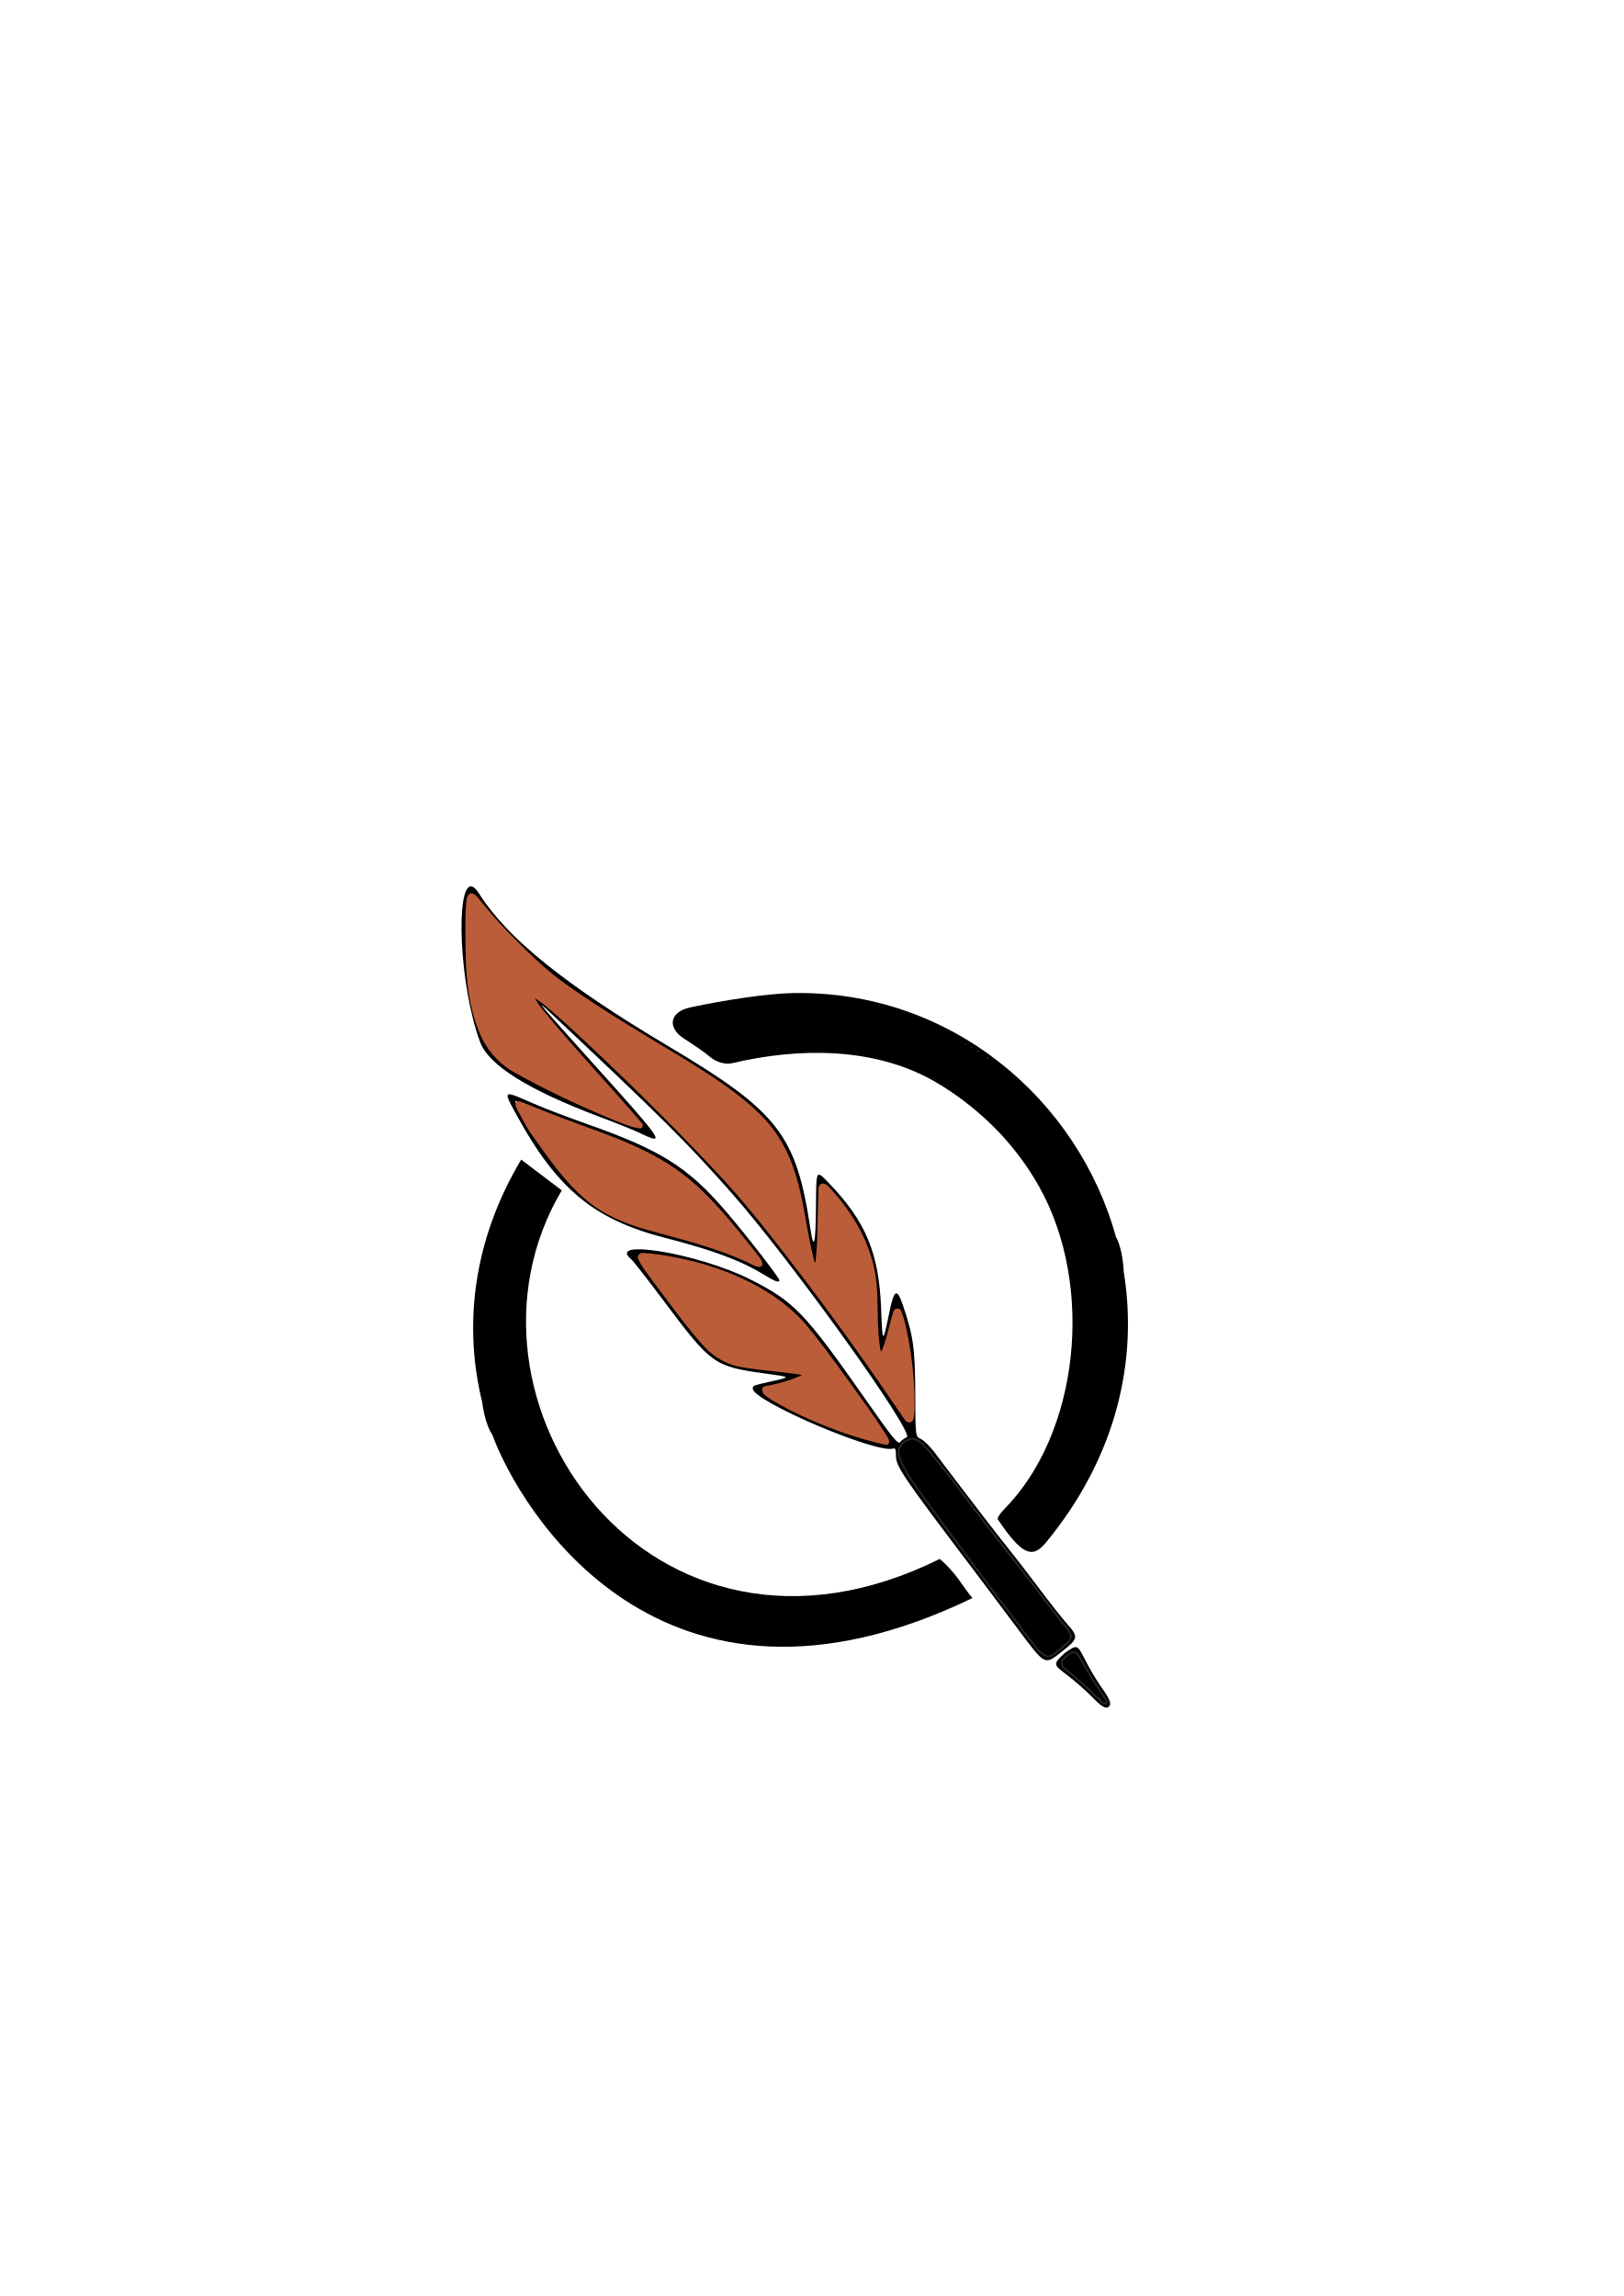
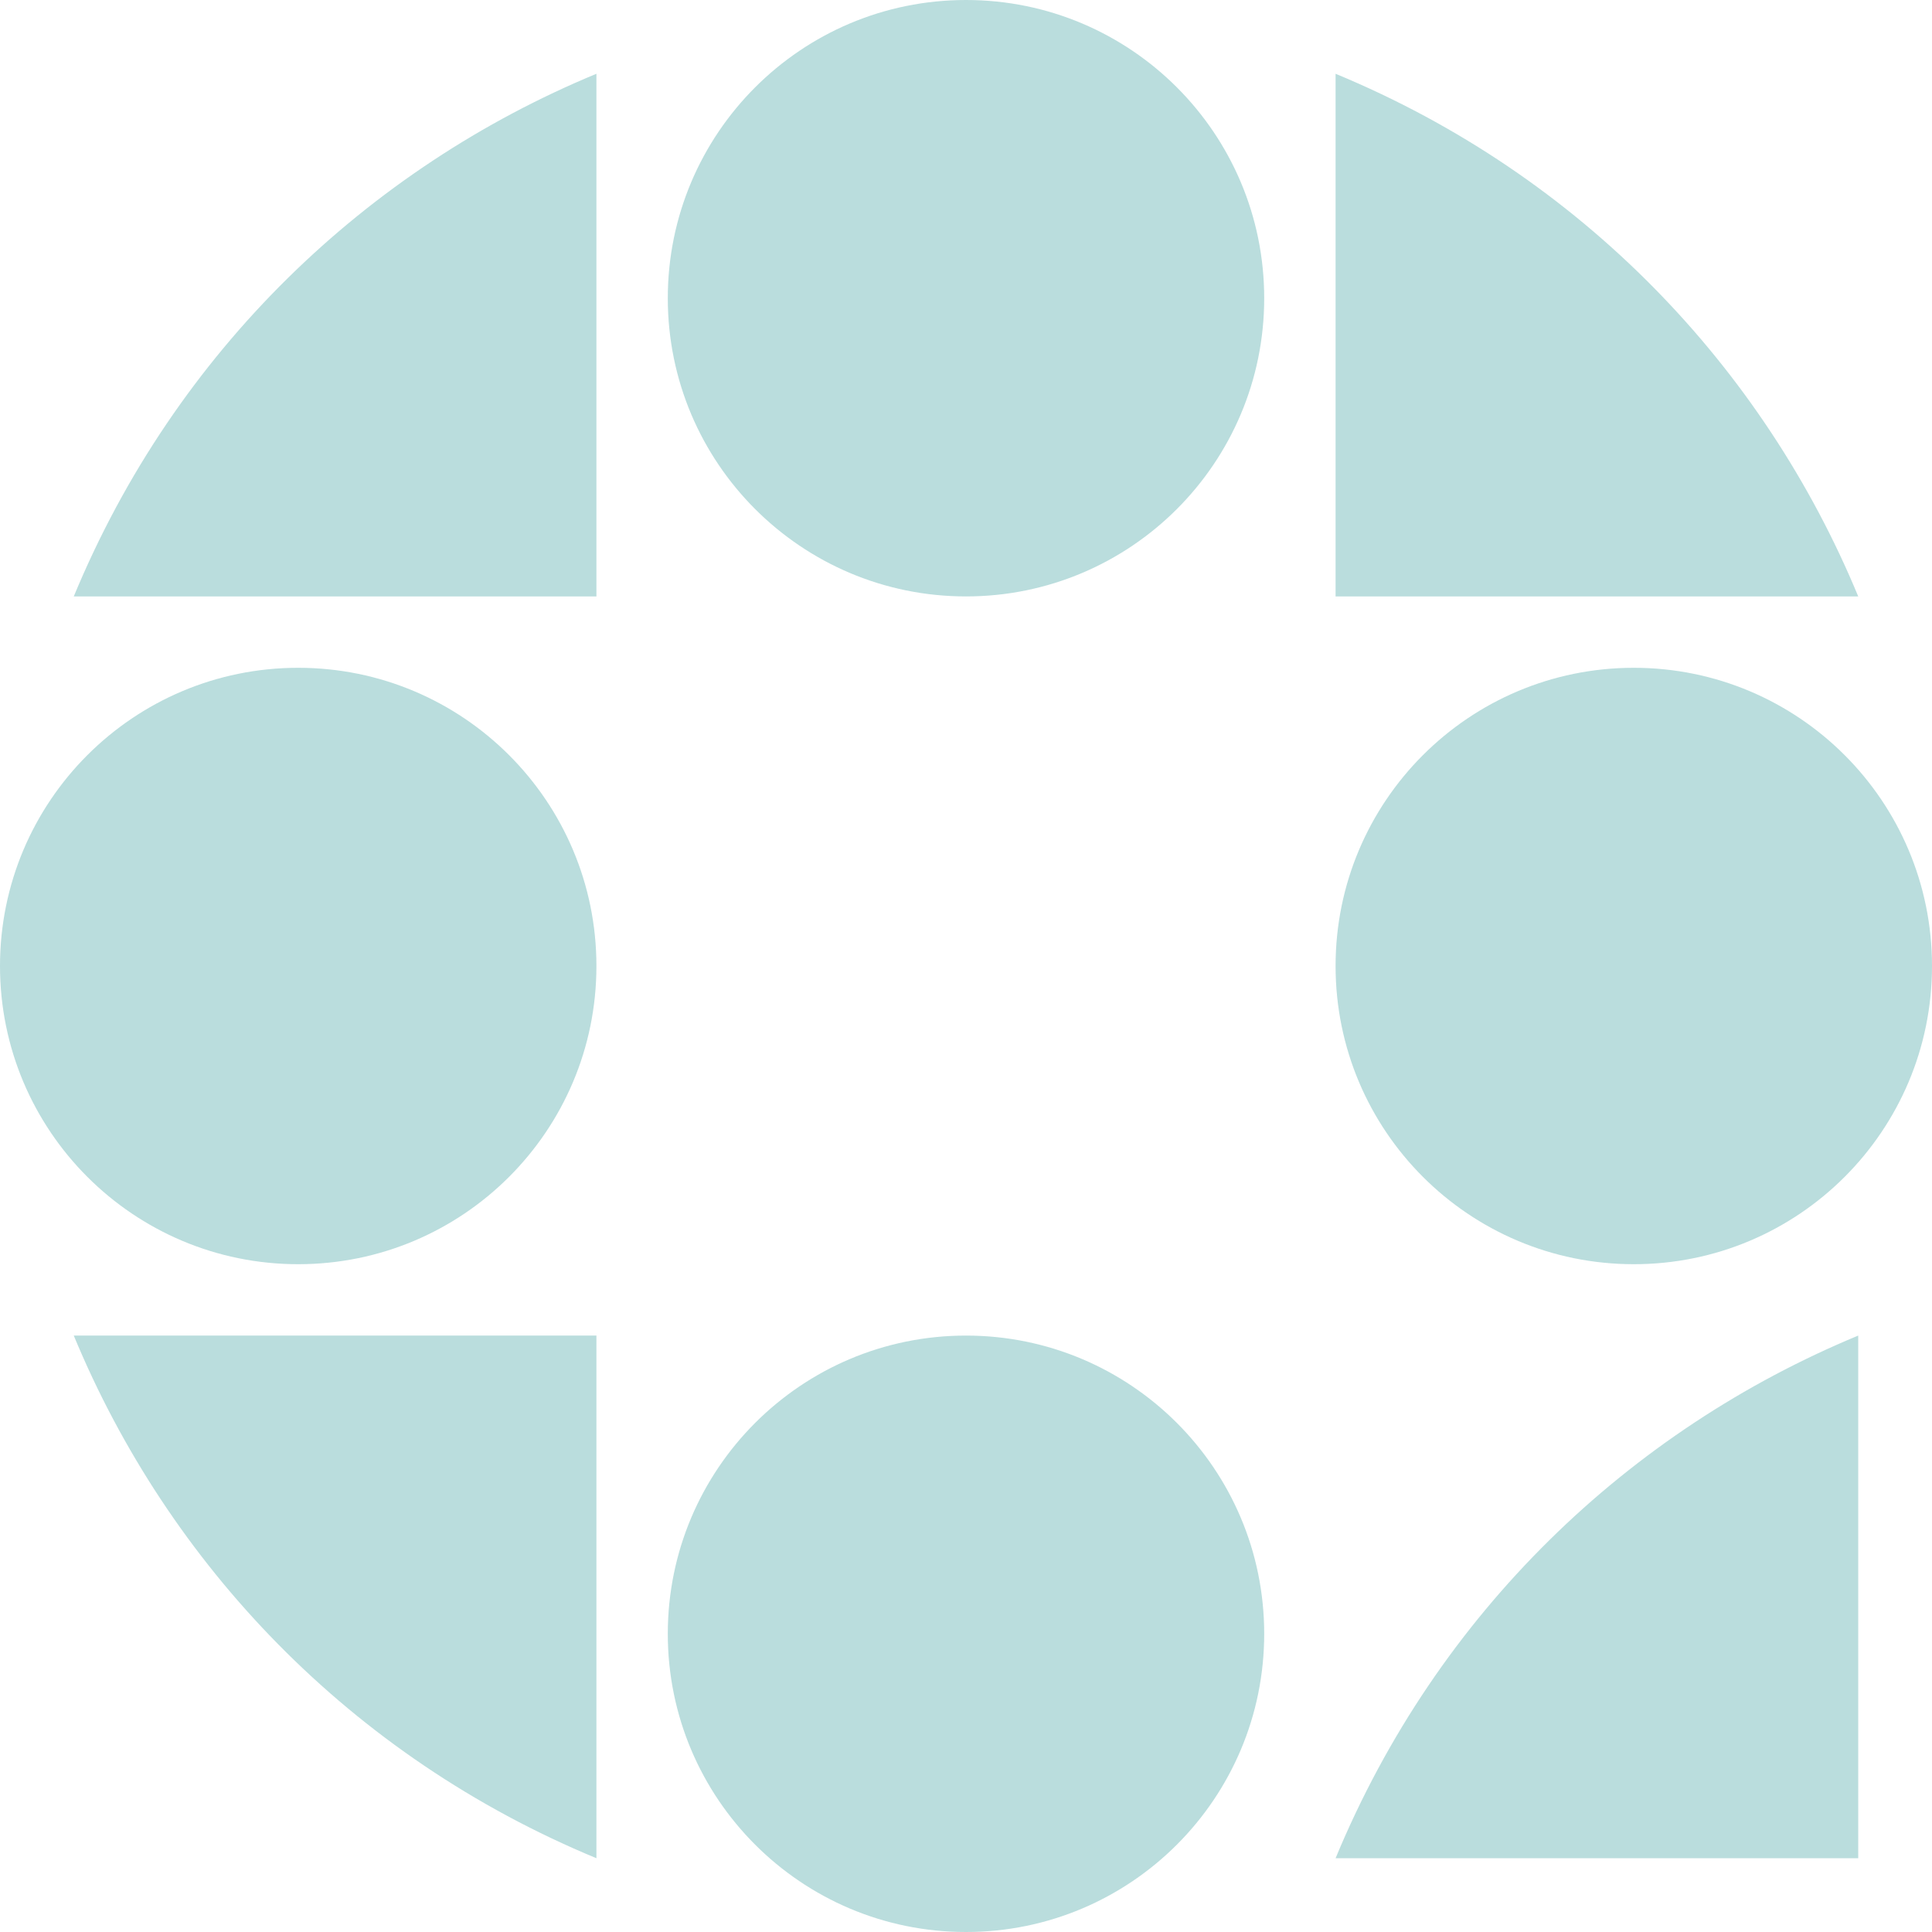
- <svg xmlns="http://www.w3.org/2000/svg" width="210mm" height="297mm" viewBox="0 0 210 297" version="1.1" id="svg1" xml:space="preserve">
-   <defs id="defs1">
-     <clipPath clipPathUnits="userSpaceOnUse" id="clipPath1">
-       <rect style="fill:#000000;stroke-width:0.053" id="rect2" width="104.563" height="121.396" x="53.066" y="75.748" />
-     </clipPath>
-     <clipPath clipPathUnits="userSpaceOnUse" id="clipPath1-7">
-       <rect style="fill:#000000;stroke-width:0.053" id="rect2-0" width="104.563" height="121.396" x="53.066" y="75.748" />
-     </clipPath>
-     <clipPath clipPathUnits="userSpaceOnUse" id="clipPath3">
-       <path style="fill:#000000;stroke-width:0.053" d="m 74.744,169.36 8.977,-9.633 1.013,-49.886 38.445,-7.988 5.635,-5.349 -42.011,-14.55 -37.66,38.302 11.911,51.212 z" id="path3" />
-     </clipPath>
-     <clipPath clipPathUnits="userSpaceOnUse" id="clipPath4">
-       <path style="fill:#000000;stroke-width:0.053" d="m 57.489,192.996 33.666,-2.425 -11.84,-13.124 12.696,-17.403 39.086,-16.548 6.277,-22.396 23.252,-32.382 -32.81,-28.388 -0.713,36.233 -2.568,3.852 -9.986,4.137 -34.236,24.679 1.427,32.382 -7.988,9.843 z" id="path5" />
-     </clipPath>
-     <clipPath clipPathUnits="userSpaceOnUse" id="clipPath4-4">
-       <path style="fill:#000000;stroke-width:0.053" d="m 57.489,192.996 33.666,-2.425 -11.84,-13.124 12.696,-17.403 39.086,-16.548 6.277,-22.396 23.252,-32.382 -32.81,-28.388 -0.713,36.233 -2.568,3.852 -9.986,4.137 -34.236,24.679 1.427,32.382 -7.988,9.843 z" id="path5-3" />
-     </clipPath>
-     <clipPath clipPathUnits="userSpaceOnUse" id="clipPath7">
-       <path style="fill:#000000;stroke-width:0.053" d="m 67.367,181.084 5.991,3.852 -7.204,8.666 -6.954,-2.603 z" id="path7" />
-     </clipPath>
-     <clipPath clipPathUnits="userSpaceOnUse" id="clipPath3-5">
-       <path style="fill:#000000;stroke-width:0.053" d="m 74.744,169.36 8.977,-9.633 1.013,-49.886 38.445,-7.988 5.635,-5.349 -42.011,-14.55 -37.66,38.302 11.911,51.212 z" id="path3-2" />
-     </clipPath>
-     <clipPath clipPathUnits="userSpaceOnUse" id="clipPath3-1">
-       <path style="fill:#000000;stroke-width:0.053" d="m 74.744,169.36 8.977,-9.633 1.013,-49.886 38.445,-7.988 5.635,-5.349 -42.011,-14.55 -37.66,38.302 11.911,51.212 z" id="path3-6" />
-     </clipPath>
-     <clipPath clipPathUnits="userSpaceOnUse" id="clipPath13">
-       <rect style="fill:#000000;stroke-width:0.053" id="rect14" width="133.379" height="114.264" x="-139.358" y="114.121" transform="scale(-1,1)" />
-     </clipPath>
+ <svg xmlns="http://www.w3.org/2000/svg" id="Layer_1" data-name="Layer 1" viewBox="0 0 1200 1200">
+   <defs>
+     <style>.cls-1{fill:#badddd;}</style>
  </defs>
-   <g id="layer1">
-     <g id="g13" transform="matrix(-1,0,0,1,179.2999,-5.706057)" clip-path="url(#clipPath13)">
-       <path id="path1-6-7" clip-path="url(#clipPath4-4)" style="fill:#000000" d="m 146.478,83.599 c 2.015,-0.158 1.579,12.819 -1.162,20.158 -1.115,2.985 -6.276,6.207 -15.457,9.651 -2.135,0.801 -4.508,1.758 -5.275,2.128 -3.335,1.609 -2.984,1.085 5.842,-8.72 7.569,-8.408 8.035,-8.963 5.68,-6.747 -14.526,13.669 -17.364,16.489 -23.159,23.019 -7.7,8.676 -23.964,31.345 -22.798,31.777 0.265,0.098 0.639,0.367 0.83,0.597 0.301,0.363 0.889,-0.356 4.462,-5.46 7.914,-11.305 9.28,-12.725 15.016,-15.601 6.621,-3.32 18.66,-5.323 15.304,-2.547 -0.241,0.2 -2.133,2.625 -4.204,5.39 -6.167,8.235 -6.474,8.453 -13.199,9.38 -3.192,0.44 -3.193,0.44 -1.076,0.92 2.864,0.65 2.778,0.618 2.778,1.023 0,1.624 -16.176,8.511 -18.182,7.742 -0.241,-0.092 -0.339,0.178 -0.339,0.932 0,1.42 -0.818,2.617 -10.742,15.722 -0.882,1.164 -3.072,4.081 -4.866,6.482 -3.769,5.042 -3.56,4.931 -5.877,3.112 -2.103,-1.65 -2.143,-1.872 -0.654,-3.547 0.629,-0.707 2.257,-2.774 3.619,-4.593 1.362,-1.819 3.153,-4.141 3.979,-5.159 1.273,-1.569 5.65,-7.269 9.594,-12.493 0.574,-0.76 1.356,-1.52 1.738,-1.69 0.695,-0.309 0.695,-0.308 0.715,-5.895 0.021,-5.846 0.26,-7.523 1.645,-11.54 0.711,-2.062 1.103,-1.873 1.65,0.794 0.912,4.449 0.947,4.445 1.118,-0.132 0.271,-7.254 1.971,-11.354 6.772,-16.338 1.653,-1.716 1.624,-1.765 1.654,2.778 0.034,5.151 0.271,6.159 0.73,3.105 1.822,-12.117 4.165,-15.129 18.332,-23.556 13.447,-8 20.847,-13.964 24.518,-19.765 0.388,-0.613 0.726,-0.904 1.014,-0.927 z m -0.017,1.149 c -0.29,-0.022 -0.746,0.549 -1.461,1.497 -1.537,2.037 -5.961,6.502 -8.747,8.829 -2.063,1.723 -7.816,5.506 -13.229,8.698 -15.553,9.171 -17.66,11.721 -19.693,23.814 -1.276,7.592 -1.909,6.959 -1.974,-1.977 -0.029,-3.961 -0.029,-3.962 -1.217,-2.646 -4.174,4.619 -5.955,8.971 -5.955,14.554 0,7.591 -0.676,8.711 -1.997,3.305 -0.807,-3.301 -0.806,-3.302 -1.53,-0.751 -0.959,3.378 -1.617,11.082 -1.07,12.509 0.204,0.531 0.039,0.714 2.024,-2.258 5.634,-8.437 15.514,-21.57 20.688,-27.498 6.415,-7.351 24.836,-25.135 26.034,-25.135 1.003,0 -0.613,2.024 -9.62,12.047 -2.183,2.429 -4.055,4.566 -4.16,4.748 -0.692,1.198 13.463,-5.14 17.272,-7.733 3.428,-2.334 5.135,-7.628 5.141,-15.941 0.003,-4.339 -0.021,-6.024 -0.504,-6.061 z m -5.094,25.763 c 0.792,-0.146 0.362,0.604 -0.743,2.631 -5.198,9.535 -9.992,13.529 -19.056,15.874 -6.583,1.704 -9.978,2.975 -13.137,4.918 -1.277,0.786 -1.812,0.966 -1.812,0.612 0,-0.324 4.368,-5.949 6.97,-8.975 4.876,-5.672 8.385,-7.871 17.923,-11.238 2.535,-0.894 5.68,-2.099 6.989,-2.676 1.474,-0.65 2.39,-1.06 2.865,-1.147 z m -0.57,0.838 c -0.002,-0.032 -0.026,-0.03 -0.076,0.011 -0.469,0.388 -4.504,1.989 -9.892,3.925 -9.37,3.367 -12.993,5.93 -19.067,13.49 -3.627,4.514 -3.586,4.406 -1.212,3.243 1.112,-0.545 3.272,-1.401 4.8,-1.904 1.528,-0.503 4.505,-1.353 6.615,-1.889 7.772,-1.973 10.443,-4.006 16.225,-12.347 0.68,-0.982 1.237,-1.862 1.237,-1.955 0,-0.094 0.373,-0.777 0.829,-1.518 0.342,-0.556 0.545,-0.96 0.54,-1.056 z m -16.34,19.955 c -0.201,-0.053 -0.551,-0.013 -1.019,0.04 -8.642,0.98 -16.063,4.386 -20.191,9.267 -2.472,2.924 -10.652,14.34 -10.652,14.867 0,0.191 0.646,0.047 3.704,-0.827 5.763,-1.647 14.545,-6.167 11.972,-6.162 -0.782,0.001 -4.409,-1.12 -4.81,-1.487 -0.514,-0.471 -0.393,-0.5 4.214,-0.992 7.017,-0.749 7.011,-0.745 13.644,-9.573 2.989,-3.978 3.737,-4.973 3.135,-5.132 z m -35.04,24.017 c -0.935,0.012 -2.157,1.55 -6.191,6.925 -2.021,2.692 -4.404,5.788 -5.297,6.879 -0.893,1.091 -2.743,3.473 -4.112,5.292 -1.368,1.819 -3.011,3.933 -3.649,4.698 -1.36,1.628 -1.368,1.559 0.337,2.941 1.778,1.442 1.276,1.845 6.615,-5.303 2.619,-3.507 6.109,-8.176 7.754,-10.376 6.094,-8.149 6.859,-9.636 5.478,-10.645 -0.342,-0.25 -0.622,-0.415 -0.933,-0.411 z m -21.217,26.697 c 0.326,-0.089 0.773,0.223 1.544,0.784 l 0.005,-0.006 c 0.011,0.01 0.02,0.019 0.031,0.029 2.45e-4,1.8e-4 2.71e-4,3.3e-4 5.16e-4,5.1e-4 0.696,0.661 1.078,1.041 1.049,1.378 h -5.17e-4 c -0.032,0.368 -0.509,0.721 -1.465,1.444 -0.953,0.721 -2.356,1.953 -3.119,2.739 -1.273,1.313 -1.868,1.664 -2.216,1.334 l -5.16e-4,0.001 c -0.002,-9.7e-4 -0.001,-0.003 -0.003,-0.004 -0.007,-0.007 -0.016,-0.012 -0.023,-0.02 l 0.005,-0.006 c -0.382,-0.284 -0.153,-0.927 0.905,-2.412 0.635,-0.892 1.594,-2.495 2.131,-3.562 0.539,-1.071 0.8,-1.604 1.157,-1.702 z m 0.194,0.966 c -0.237,0.137 -0.473,0.58 -0.935,1.457 -0.515,0.979 -1.38,2.384 -1.922,3.123 -0.541,0.737 -0.982,1.411 -0.984,1.503 0.091,-0.019 0.675,-0.577 1.302,-1.241 0.629,-0.667 1.855,-1.771 2.724,-2.454 1.537,-1.207 1.567,-1.251 0.753,-2.009 -2.49e-4,-1.9e-4 -2.67e-4,-3.3e-4 -5.17e-4,-5.2e-4 -0.464,-0.346 -0.702,-0.515 -0.938,-0.378 z" transform="translate(-28.12008,36.76703)" />
-       <path id="path1" clip-path="url(#clipPath3)" style="fill:#000000" d="M 103.838 92.808 C 106.965 92.72 112.577 93.266 117.223 94.052 C 119.873 94.5 120.361 96.505 118.175 98.058 C 117.007 98.887 115.796 99.77 114.862 100.628 C 114.192 101.243 113.024 101.677 112.129 101.508 C 103.131 99.814 93.64 100.373 86.292 104.937 C 85.886 105.195 85.482 105.458 85.086 105.732 C 85.064 105.747 85.042 105.764 85.02 105.779 C 82.72 107.378 80.604 109.237 78.712 111.291 C 78.475 111.546 78.247 111.808 78.017 112.07 C 76.165 114.24 74.525 116.642 73.193 119.3 C 66.585 132.475 69.518 151.405 79.613 160.741 C 80.271 161.35 80.627 161.874 80.51 162.064 C 77.688 166.678 76.339 167.413 74.474 165.355 C 64.788 154.665 61.452 142.298 62.772 130.832 C 62.788 129.971 62.834 129.113 62.973 128.261 C 63.109 127.62 63.226 126.896 63.556 126.311 C 67.661 108.216 83.406 93.386 103.838 92.808 z M 81.883 100.352 C 81.877 100.361 81.865 100.361 81.859 100.37 C 81.827 100.423 81.839 100.431 81.83 100.461 C 81.848 100.457 81.869 100.461 81.886 100.454 C 81.882 100.423 81.884 100.387 81.883 100.353 L 81.883 100.352 z M 81.112 100.876 C 81.096 100.892 81.067 100.896 81.055 100.915 C 81.025 100.965 81.038 100.973 81.032 101.001 C 81.105 100.99 81.123 100.943 81.112 100.876 z M 80.348 101.383 C 80.321 101.406 80.28 101.415 80.262 101.445 C 80.222 101.509 80.234 101.525 80.234 101.552 C 80.272 101.511 80.311 101.472 80.341 101.421 C 80.339 101.406 80.348 101.397 80.348 101.383 z M 79.168 102.312 C 79.132 102.345 79.088 102.361 79.057 102.4 C 78.982 102.496 78.995 102.495 78.958 102.547 C 79.032 102.48 79.101 102.407 79.165 102.33 C 79.165 102.325 79.168 102.318 79.168 102.312 z M 91.153 151.128 C 91.687 151.118 92.141 151.473 92.527 151.8 C 92.906 152.136 92.978 152.668 92.915 153.144 C 92.805 153.977 92.366 154.719 91.989 155.454 C 90.437 158.217 88.607 160.809 86.845 163.439 C 83.671 168.119 80.514 172.81 77.325 177.481 C 76.755 178.26 76.229 179.095 75.493 179.731 C 75.145 180.03 74.618 180.124 74.221 179.862 C 73.563 179.43 72.939 178.945 72.331 178.446 C 72.008 178.183 71.644 177.78 71.814 177.329 C 72.113 176.596 72.679 176.013 73.12 175.365 C 75.477 172.106 77.685 168.734 80.07 165.491 C 82.781 161.764 85.31 157.913 87.969 154.15 C 88.657 153.231 89.308 152.259 90.188 151.51 C 90.464 151.286 90.785 151.105 91.153 151.128 z M 71.535 179.663 C 72.015 179.702 72.401 180.047 72.754 180.344 C 73.013 180.564 73.267 180.913 73.107 181.264 C 72.891 181.733 72.422 182.012 72.069 182.37 C 70.856 183.428 69.726 184.555 68.676 185.782 C 68.496 186.008 68.221 186.252 67.91 186.124 C 67.647 186.024 67.731 185.695 67.88 185.53 C 68.821 184.064 69.714 182.562 70.445 180.978 C 70.682 180.549 70.846 180.03 71.263 179.739 C 71.346 179.691 71.44 179.664 71.535 179.663 z " transform="rotate(2.647748,-804.4769,-472.8832)" />
-       <path id="path1-9" clip-path="url(#clipPath3-1)" style="fill:#000000" d="m 71.908,162.268 c -7.692,-9.943 -10.33,-21.057 -9.136,-31.436 0.016,-0.861 0.062,-1.72 0.201,-2.571 0.136,-0.641 0.254,-1.365 0.584,-1.95 2.268,-9.998 16.733,-44.471 60.35,-29.553 -1.211,1.908 -1.611,3.426 -3.632,5.724 -40.454,-14.326 -63.125,29.603 -43.544,55.047 z" transform="matrix(-0.9698631,-0.119899,0.1210176,-0.9608988,161.9975,320.2546)" />
-     </g>
-     <path id="path23" style="fill:#bc5d3a;fill-opacity:1;stroke-width:0.054" d="M 230.398 436.795 C 228.157 437.043 228.094 439.906 227.848 441.613 C 227.192 451.641 227.577 461.709 227.783 471.748 C 228.357 484.163 230.395 496.781 235.805 508.072 C 239.441 515.154 245.227 521.121 252.311 524.791 C 267.683 533.37 283.669 540.832 299.938 547.545 C 304.089 549.052 308.166 551.093 312.582 551.662 C 314.145 551.893 314.782 549.855 313.619 548.943 C 297.913 530.488 281.092 512.994 265.754 494.223 C 264.223 492.22 262.562 490.265 261.461 487.98 C 267.296 491.739 272.266 496.672 277.475 501.225 C 301.983 523.736 325.746 547.091 348.59 571.273 C 365.041 588.582 379.541 607.579 394.021 626.547 C 410.694 648.585 426.727 671.109 442.191 693.998 C 442.96 695.708 445.838 695.972 446.426 694 C 447.409 690.021 446.926 685.832 447.01 681.768 C 446.6 670.364 445.219 658.961 442.641 647.84 C 441.862 645.301 441.516 642.487 440.068 640.232 C 438.839 639.173 436.786 639.987 436.574 641.609 C 434.625 647.72 433.671 654.133 431.133 660.041 C 430.653 661.556 430.374 659.803 430.207 659.076 C 428.769 650.019 429.245 640.839 428.75 631.691 C 428.255 612.994 419.1 595.499 406.654 581.928 C 405.22 580.515 403.468 577.673 401.102 578.971 C 399.497 580.322 400.328 582.766 399.994 584.584 C 399.535 595.183 399.887 605.797 398.688 616.328 C 398.6 617.971 398.19 617.216 397.92 616.027 C 394.291 602.276 393.198 587.955 388.947 574.346 C 385.783 563.599 380.237 553.495 372.283 545.545 C 361.273 534.384 347.843 526.049 334.631 517.781 C 315.517 506.226 296.182 494.987 277.918 482.094 C 267.003 474.586 257.584 465.092 248.314 455.682 C 243.011 450.286 238.14 444.495 233.414 438.596 C 232.622 437.735 231.667 436.757 230.398 436.795 z M 253.281 538.447 C 251.267 538.743 252.079 541.239 252.811 542.389 C 255.183 546.57 257.157 550.98 260.037 554.859 C 267.906 565.984 275.733 577.413 286.145 586.354 C 294.686 593.732 305.278 598.173 316.043 601.199 C 333.6 606.108 351.495 610.257 367.898 618.398 C 369.257 618.98 371.865 620.381 372.562 618.246 C 372.834 615.769 370.469 614.039 369.287 612.125 C 357.943 597.98 346.633 583.373 331.875 572.578 C 316.761 561.627 298.958 555.441 281.584 549.109 C 272.707 545.907 263.956 542.374 255.203 538.855 C 254.586 538.629 253.947 538.422 253.281 538.447 z M 314.512 612.568 L 314.283 612.572 C 312.67 612.35 311.305 613.945 311.988 615.482 C 313.81 619.774 317.05 623.284 319.664 627.102 C 327.574 637.529 335.121 648.282 343.906 658.006 C 348.908 663.688 355.905 667.545 363.422 668.557 C 372.927 670.125 382.58 670.655 392.055 672.234 C 387.103 674.653 381.664 676.082 376.281 677.305 C 374.811 677.515 372.373 677.496 372.535 679.602 C 372.818 682.189 375.722 683.253 377.551 684.635 C 388.694 691.273 400.702 696.377 412.898 700.736 C 419.68 702.921 426.513 705.1 433.51 706.457 C 435.328 705.915 434.518 703.532 433.729 702.412 C 427.706 692.693 420.844 683.522 414.219 674.209 C 407.222 664.738 400.433 655.075 392.729 646.158 C 379.619 631.955 361.657 623.169 343.305 617.859 C 333.9 615.239 324.257 613.273 314.512 612.568 z " transform="scale(0.2645833)" />
-     <path id="path8" style="fill:#000000;fill-opacity:1;stroke:#2b2a27;stroke-width:0.802" d="M 445.793 703.387 C 442.057 703.88 438.243 707.527 439.426 711.551 C 441.564 718.932 446.651 724.977 450.9 731.232 C 468.026 754.642 485.378 777.891 502.93 800.982 C 505.69 804.034 507.723 808.308 511.807 809.779 C 514.532 810.084 516.439 807.395 518.51 806.02 C 520.322 804.152 523.496 802.673 523.564 799.75 C 522.437 796.203 519.267 793.755 517.227 790.727 C 504.975 774.806 492.65 758.942 480.277 743.115 C 471.062 731.308 462.495 718.964 452.592 707.711 C 450.714 705.859 448.656 703.417 445.793 703.387 z M 524.793 807.793 C 522.535 808.143 520.883 810.007 519.4 811.6 C 518.235 813.004 519.312 814.832 520.51 815.795 C 524.334 819.12 528.326 822.188 531.957 825.723 C 533.73 827.227 535.124 829.206 537.102 830.449 C 537.256 830.532 537.431 830.584 537.613 830.611 C 537.557 830.973 537.681 831.364 537.951 831.621 C 538.368 832.017 538.786 832.428 539.279 832.729 C 539.806 833.031 540.573 832.859 540.84 832.289 C 541.034 831.894 540.9 831.446 540.68 831.094 C 540.402 830.627 540.177 830.105 539.77 829.734 C 539.666 829.651 539.548 829.588 539.422 829.549 C 539.433 829.411 539.417 829.263 539.369 829.102 C 537.229 825.663 534.722 822.44 532.713 818.908 C 530.615 815.617 529.09 811.908 526.697 808.785 C 526.217 808.234 525.56 807.751 524.793 807.793 z " transform="scale(0.2645833)" />
-   </g>
+   <path class="cls-1" d="M45.82,370.45H370.45V45.82C228.62,104.56,109.21,217.42,45.82,370.45ZM829.55,45.82V370.45h324.63C1095.44,228.62,982.58,109.21,829.55,45.82ZM45.82,829.55Zm324.63,324.63V829.55H45.82C104.56,971.38,217.42,1090.79,370.45,1154.18Zm459.1,0h324.63V829.55C1012.36,888.3,892.94,1001.15,829.55,1154.18ZM600,0C497.7,0,414.78,82.93,414.78,185.22S497.7,370.45,600,370.45s185.22-82.93,185.22-185.23S702.3,0,600,0ZM185.22,414.78C82.93,414.78,0,497.7,0,600S82.93,785.22,185.22,785.22,370.45,702.3,370.45,600,287.52,414.78,185.22,414.78Zm829.56,0c-102.3,0-185.23,82.92-185.23,185.22s82.93,185.22,185.23,185.22S1200,702.3,1200,600,1117.07,414.78,1014.78,414.78ZM600,829.55c-102.3,0-185.22,82.93-185.22,185.23S497.7,1200,600,1200s185.22-82.93,185.22-185.22S702.3,829.55,600,829.55Z" />
</svg>
